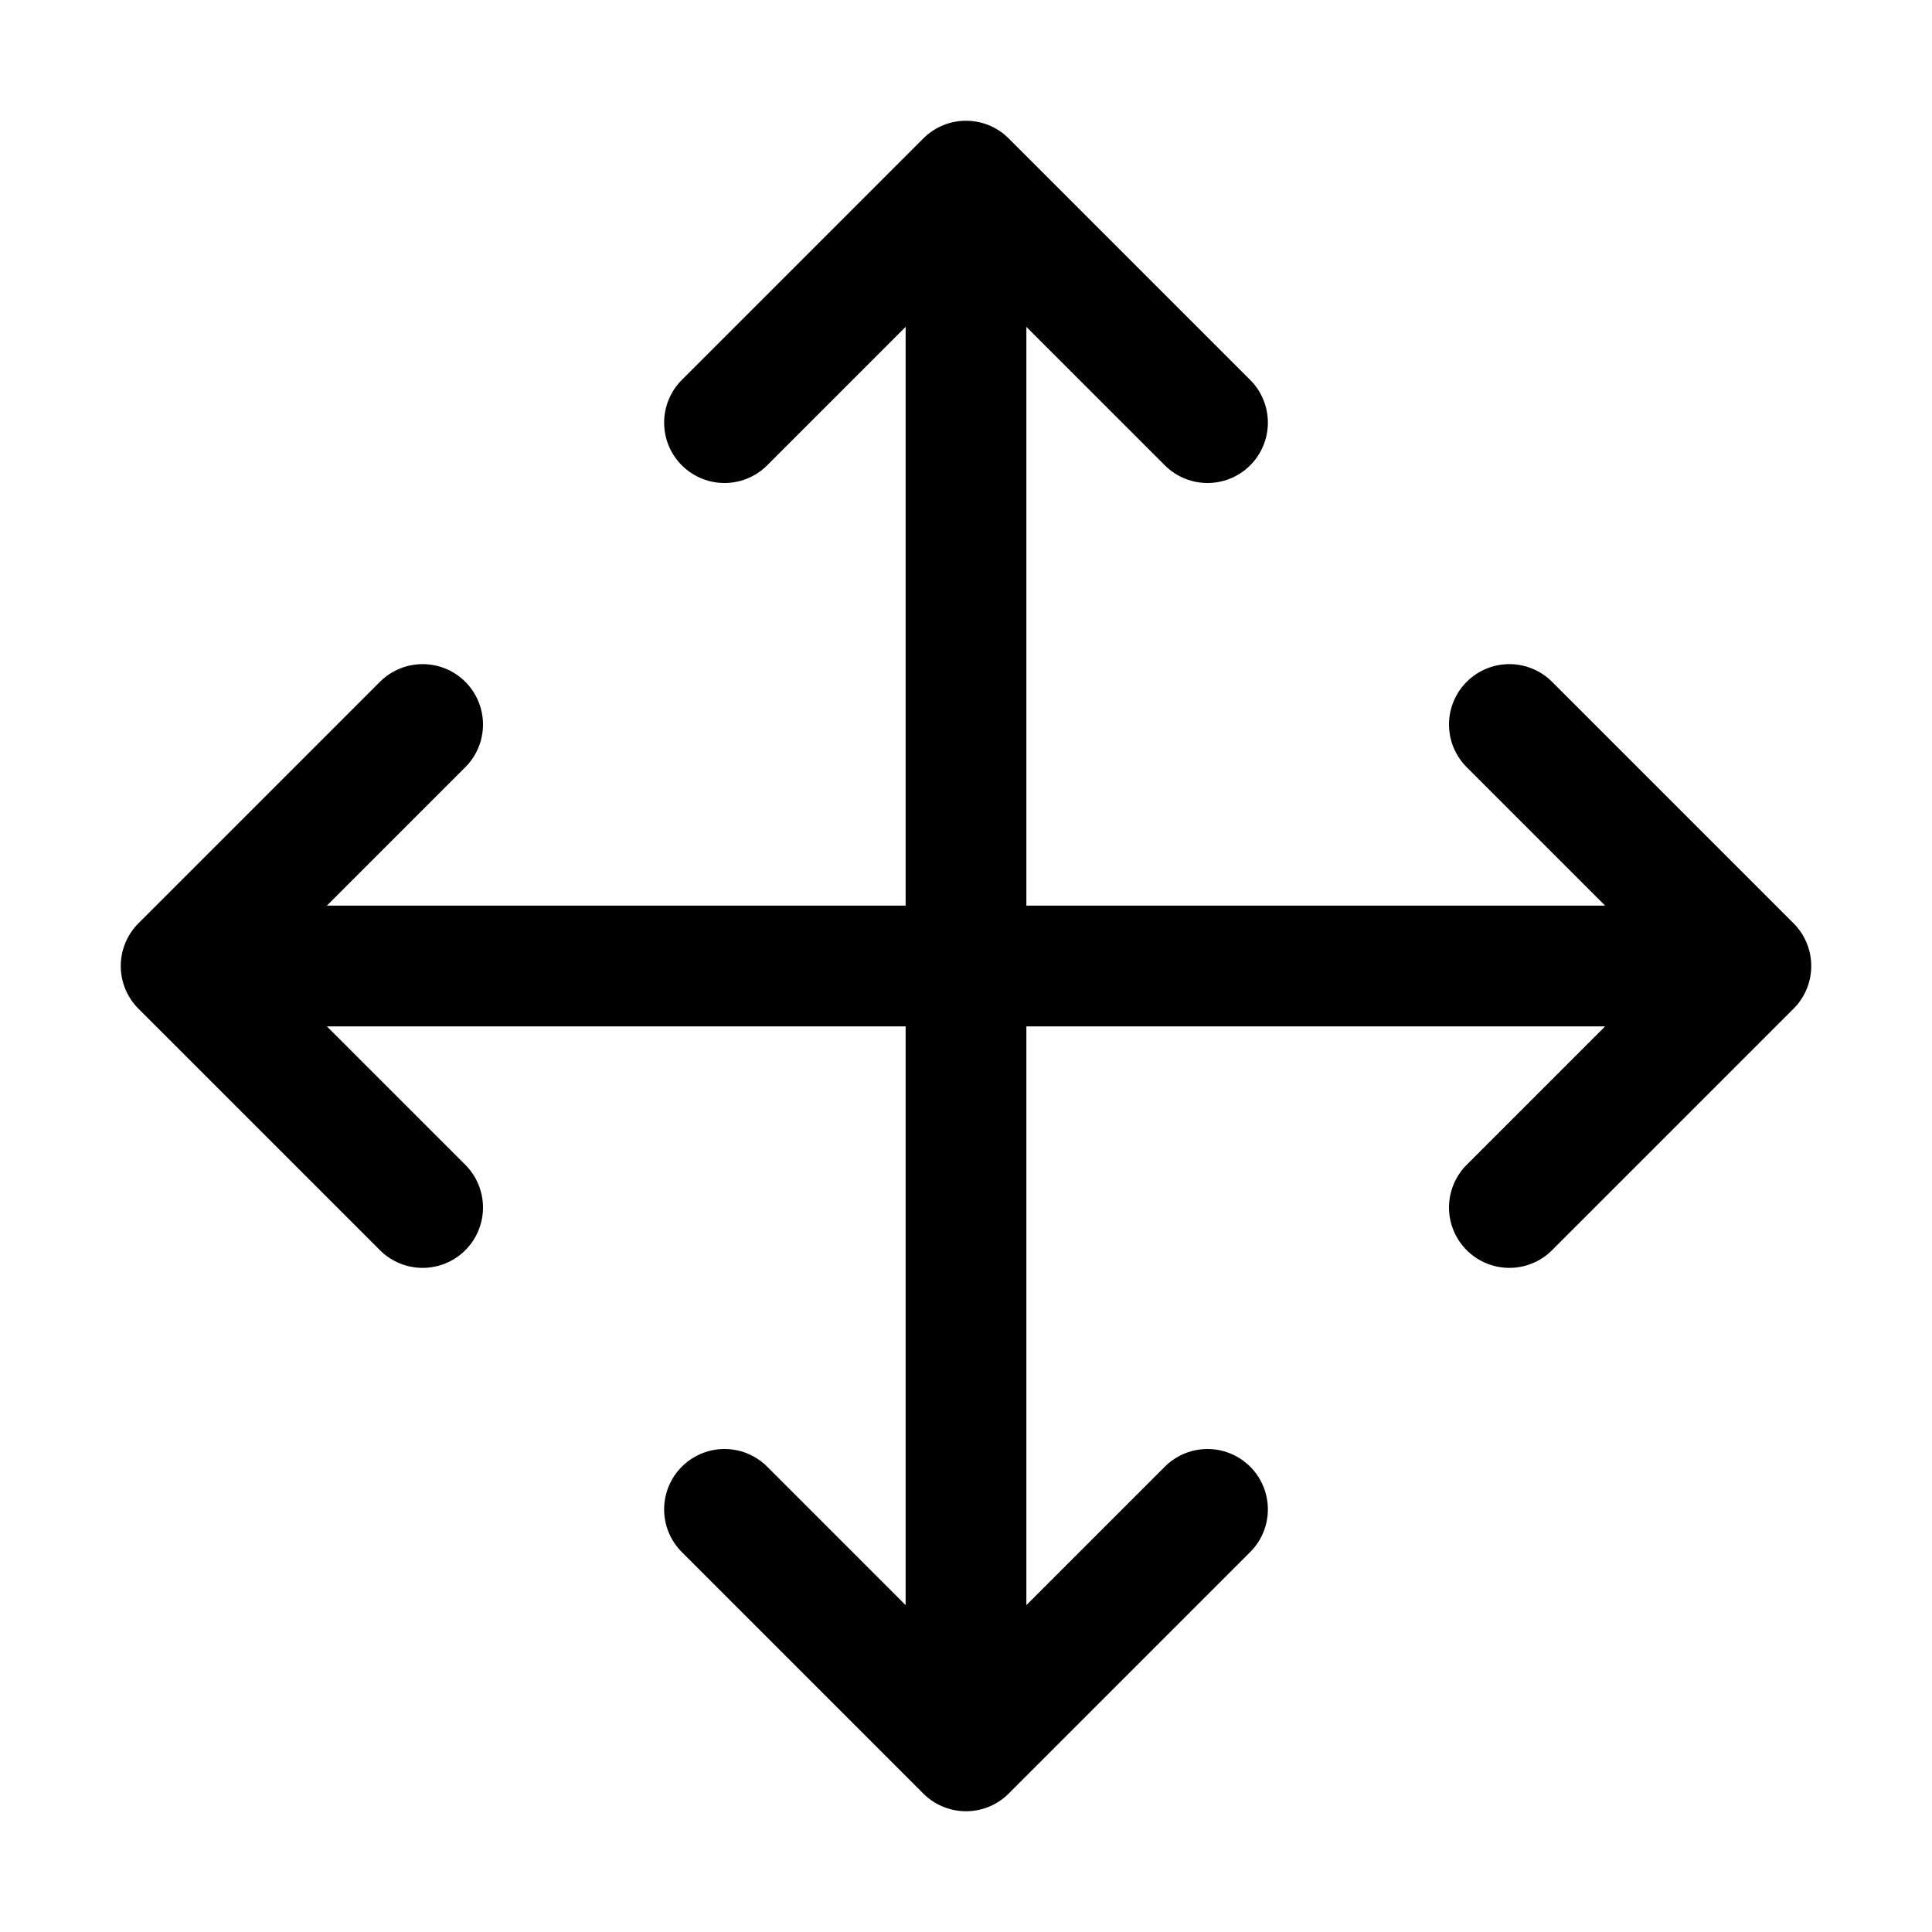
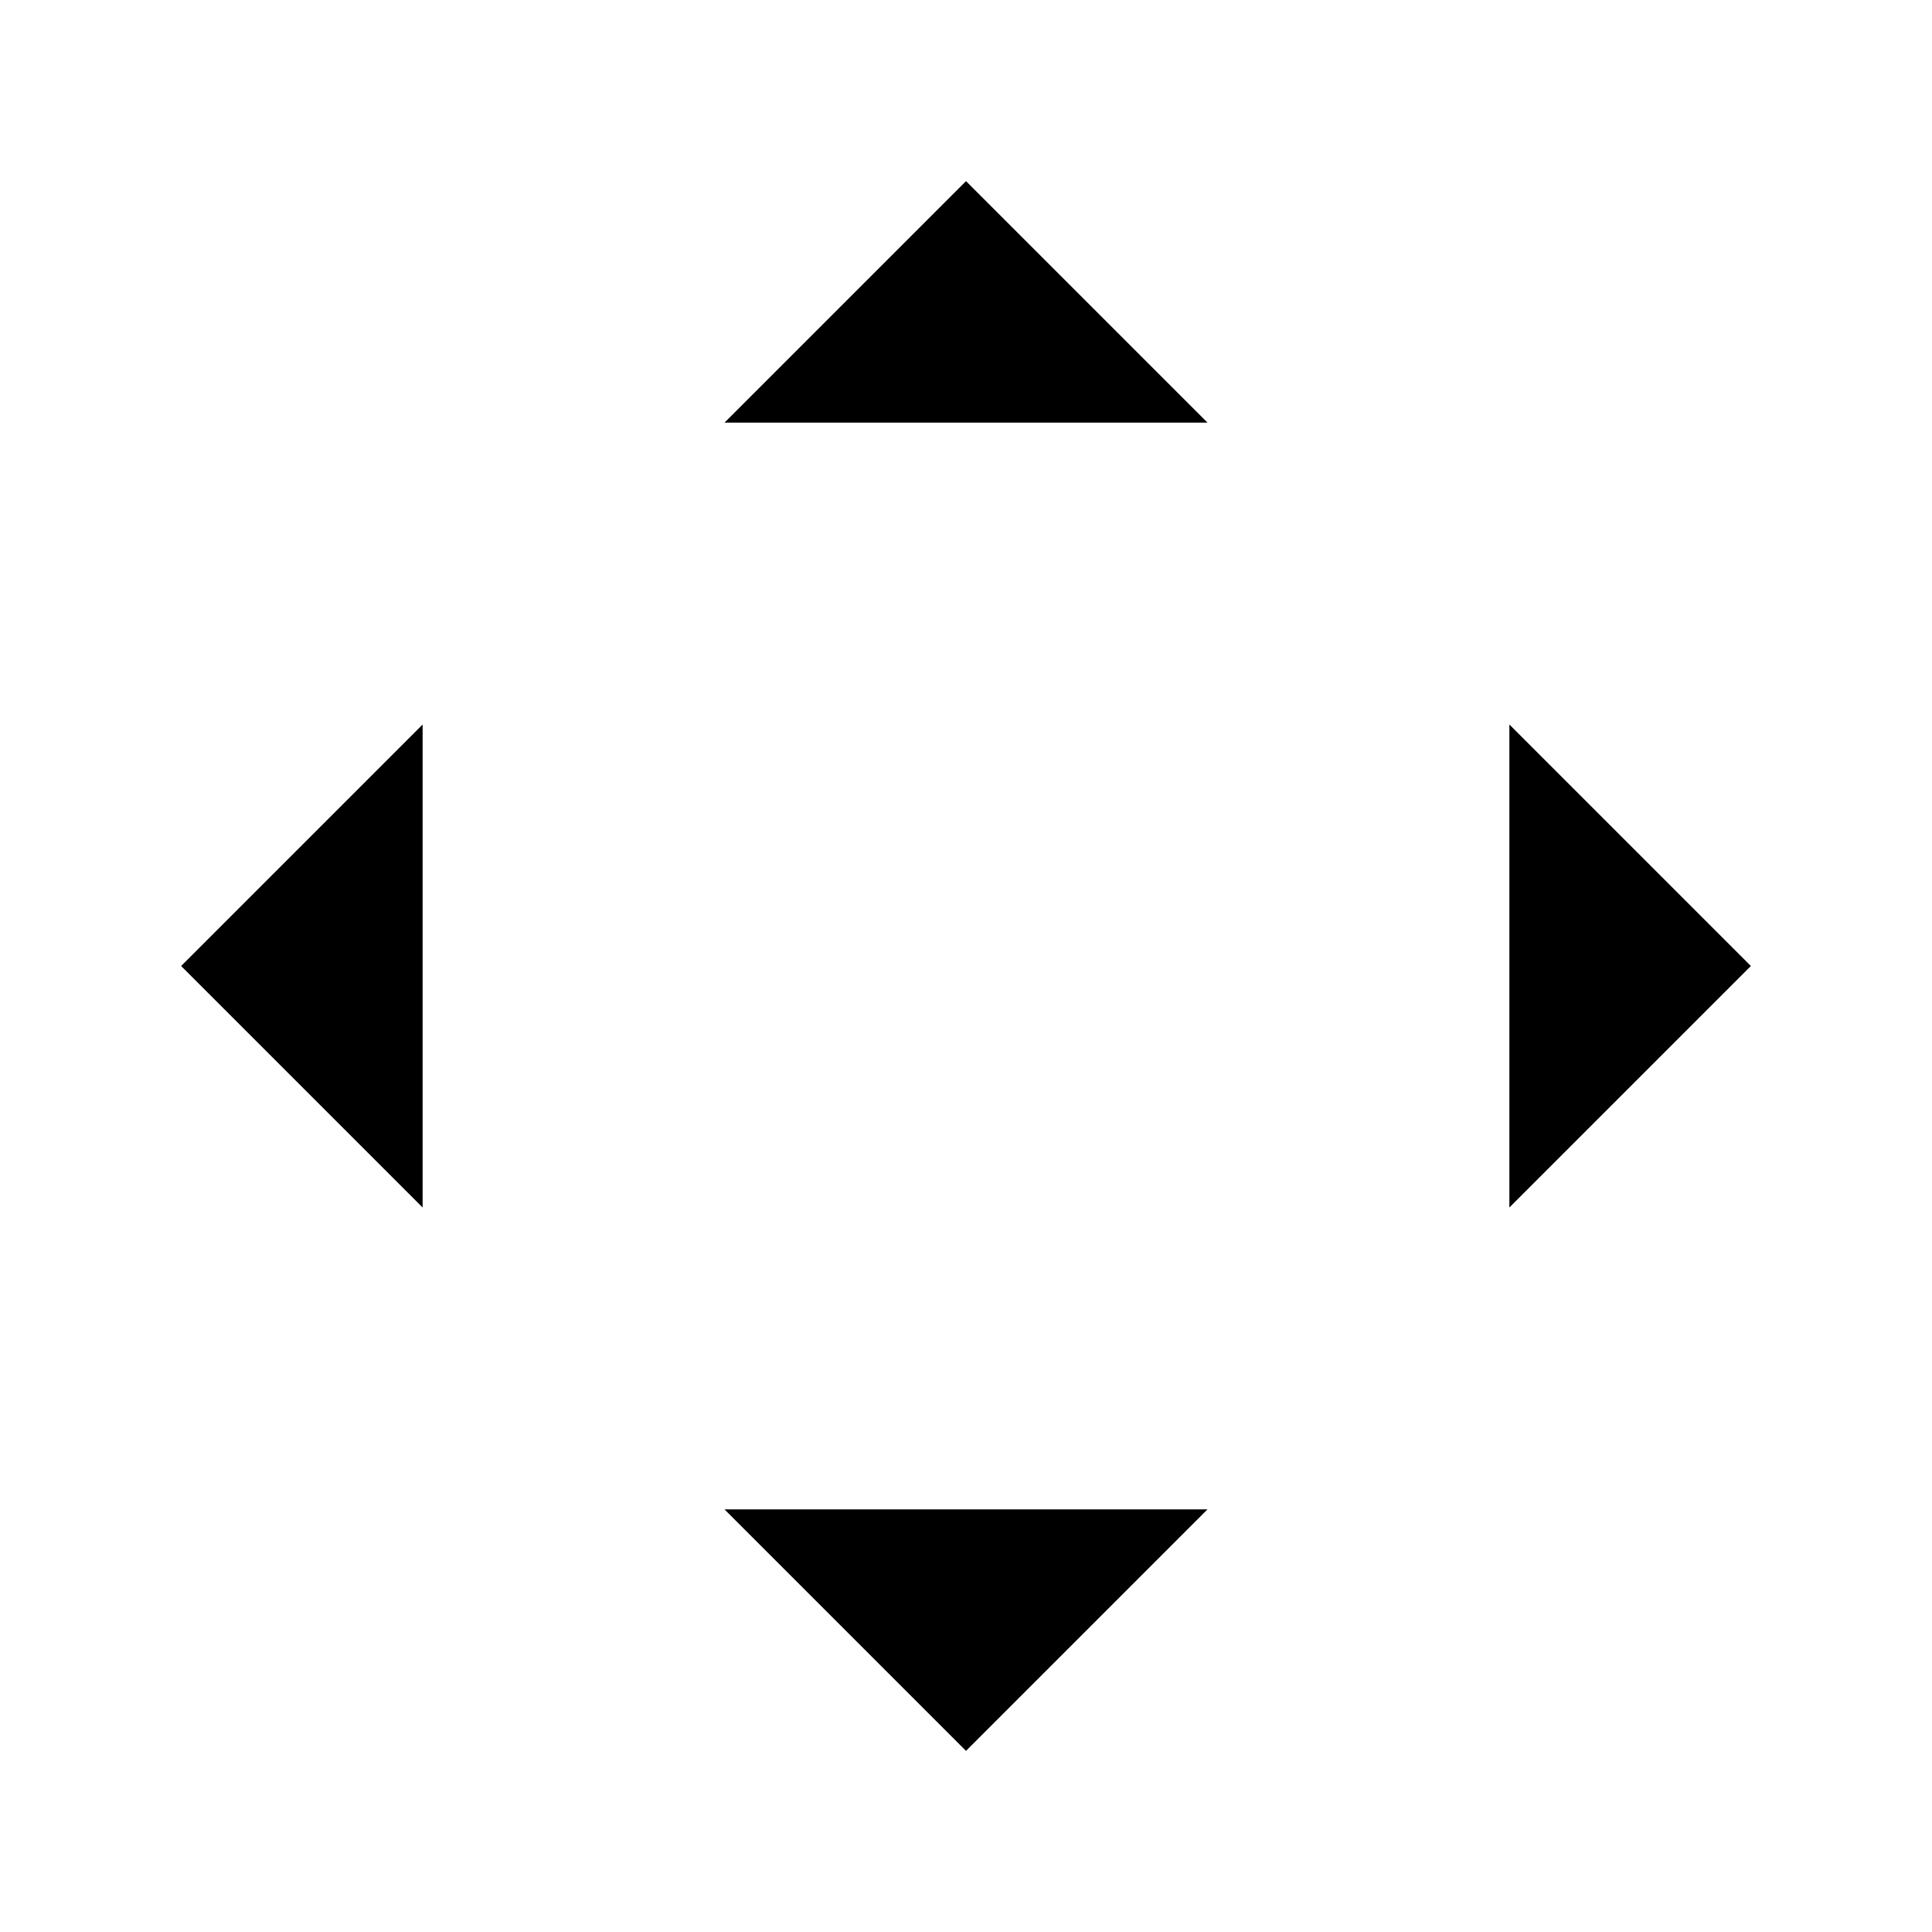
- <svg xmlns="http://www.w3.org/2000/svg" viewBox="0 0 32 32" width="32" height="32" fill="none" stroke="currentcolor" stroke-linecap="round" stroke-linejoin="round" stroke-width="2">
+ <svg xmlns="http://www.w3.org/2000/svg" viewBox="0 0 32 32" width="32" height="32">
  <path d=" M3 16 L29 16 M16 3 L16 29 M12 7 L16 3 20 7 M25 12 L29 16 25 20 M12 25 L16 29 20 25 M7 12 L3 16 7 20 " />
</svg>
